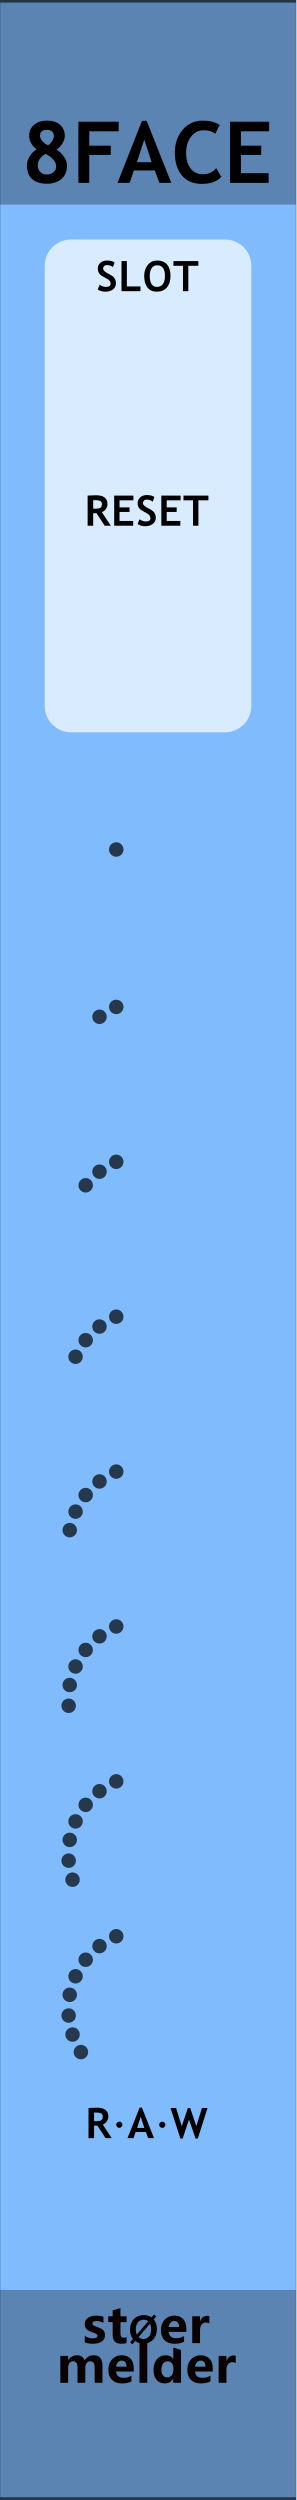
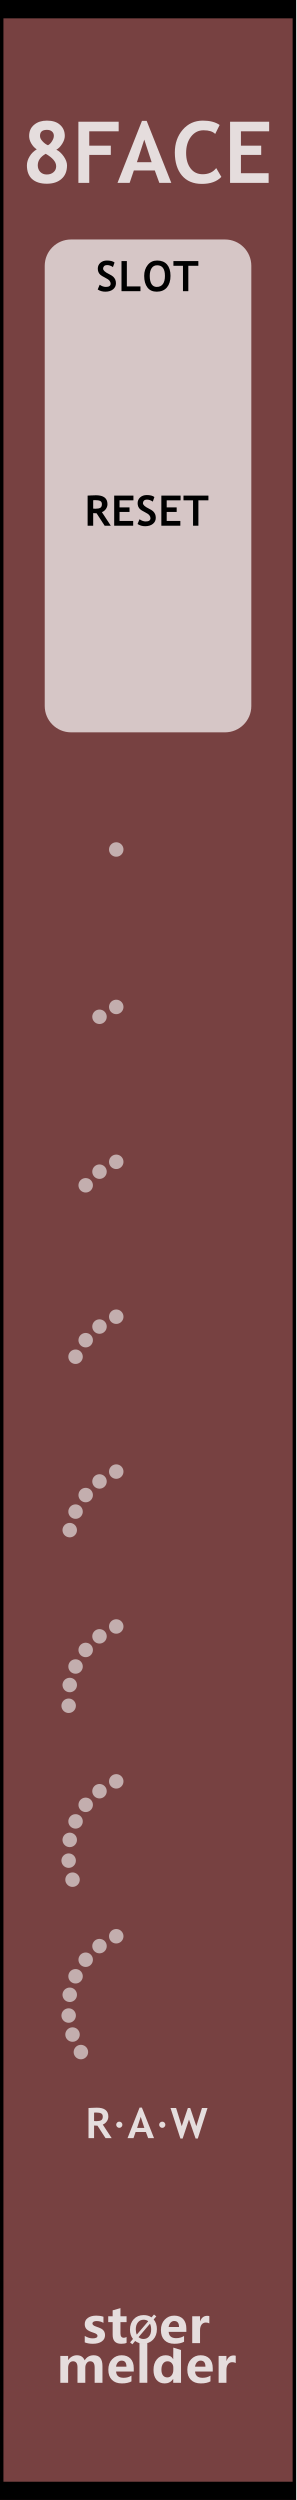
- <svg xmlns="http://www.w3.org/2000/svg" width="100%" height="100%" viewBox="0 0 45 380" version="1.1" xml:space="preserve" style="fill-rule:evenodd;clip-rule:evenodd;stroke-linecap:round;stroke-linejoin:round;stroke-miterlimit:1.5;">
+ <svg xmlns="http://www.w3.org/2000/svg" width="100%" height="100%" viewBox="0 0 45 380" version="1.1" xml:space="preserve" style="fill-rule:evenodd;clip-rule:evenodd;stroke-linejoin:round;stroke-miterlimit:2;">
  <g id="panel" transform="matrix(0.834722,0,0,1.04324,-803.837,250.623)">
-     <g transform="matrix(0.898503,0,0,0.958552,963,-240.242)">
-       <rect x="0" y="0" width="60" height="380" style="fill:rgb(128,187,254);" />
-     </g>
-     <g transform="matrix(0.318803,0,0,1.76292,972.575,-852.772)">
-       <rect x="-30.034" y="347.456" width="169.102" height="16.91" style="fill:rgb(4,4,4);fill-opacity:0.3;" />
-     </g>
-     <g transform="matrix(0.318803,0,0,1.81961,972.575,-538.829)">
-       <rect x="-30.034" y="347.456" width="169.102" height="16.91" style="fill:rgb(4,4,4);fill-opacity:0.3;" />
-     </g>
-     <g transform="matrix(2.40704,0,0,25.5659,873.006,-292.473)">
-       <rect x="37.388" y="2.043" width="22.397" height="14.247" style="fill:none;stroke:black;stroke-opacity:0.6;stroke-width:0.03px;" />
+     <g transform="matrix(0.898508,0,0,0.958535,963,-240.235)">
+       <rect x="0" y="0" width="60" height="380" style="fill:rgb(119,65,65);" />
+       <clipPath id="_clip1">
+         <rect x="0" y="0" width="60" height="380" />
+       </clipPath>
+       <g clip-path="url(#_clip1)">
+         <g id="path3835" transform="matrix(0.261018,0,0,1.04475,-22.6776,-156.992)">
+           <rect x="86.88" y="150.274" width="229.871" height="363.723" style="fill:rgb(119,65,65);stroke:black;stroke-width:5.32px;" />
+         </g>
+       </g>
    </g>
    <g transform="matrix(1.198,0,0,0.958552,968.012,-213.59)">
      <g transform="matrix(13,0,0,13,-0.834717,0)">
-         <path d="M0.172,-0.392C0.146,-0.409 0.125,-0.432 0.108,-0.461C0.091,-0.49 0.083,-0.519 0.083,-0.548C0.083,-0.603 0.102,-0.647 0.141,-0.679C0.18,-0.712 0.23,-0.728 0.291,-0.728C0.356,-0.728 0.408,-0.712 0.444,-0.679C0.481,-0.647 0.5,-0.603 0.5,-0.548C0.5,-0.519 0.489,-0.488 0.469,-0.456C0.448,-0.423 0.426,-0.401 0.401,-0.388C0.432,-0.373 0.461,-0.347 0.487,-0.31C0.513,-0.273 0.526,-0.237 0.526,-0.205C0.526,-0.137 0.505,-0.084 0.462,-0.047C0.42,-0.009 0.362,0.01 0.289,0.01C0.215,0.01 0.158,-0.009 0.117,-0.045C0.077,-0.082 0.057,-0.135 0.057,-0.205C0.057,-0.24 0.068,-0.276 0.089,-0.31C0.11,-0.345 0.138,-0.372 0.172,-0.392ZM0.303,-0.44C0.321,-0.449 0.337,-0.465 0.351,-0.488C0.365,-0.51 0.372,-0.531 0.372,-0.55C0.372,-0.571 0.365,-0.588 0.35,-0.601C0.335,-0.614 0.315,-0.62 0.291,-0.62C0.237,-0.62 0.21,-0.597 0.21,-0.549C0.21,-0.528 0.22,-0.507 0.24,-0.486C0.26,-0.464 0.281,-0.449 0.303,-0.44ZM0.277,-0.34C0.215,-0.305 0.184,-0.26 0.184,-0.205C0.184,-0.174 0.194,-0.149 0.213,-0.128C0.233,-0.108 0.258,-0.098 0.289,-0.098C0.321,-0.098 0.348,-0.107 0.368,-0.125C0.389,-0.142 0.399,-0.166 0.399,-0.195C0.399,-0.244 0.359,-0.293 0.277,-0.34Z" style="fill-rule:nonzero;" />
+         <path d="M0.172,-0.392C0.146,-0.409 0.125,-0.432 0.108,-0.461C0.091,-0.49 0.083,-0.519 0.083,-0.548C0.083,-0.603 0.102,-0.647 0.141,-0.679C0.18,-0.712 0.23,-0.728 0.291,-0.728C0.356,-0.728 0.408,-0.712 0.444,-0.679C0.481,-0.647 0.5,-0.603 0.5,-0.548C0.5,-0.519 0.489,-0.488 0.469,-0.456C0.448,-0.423 0.426,-0.401 0.401,-0.388C0.432,-0.373 0.461,-0.347 0.487,-0.31C0.513,-0.273 0.526,-0.237 0.526,-0.205C0.526,-0.137 0.505,-0.084 0.462,-0.047C0.42,-0.009 0.362,0.01 0.289,0.01C0.215,0.01 0.158,-0.009 0.117,-0.045C0.077,-0.082 0.057,-0.135 0.057,-0.205C0.057,-0.24 0.068,-0.276 0.089,-0.31C0.11,-0.345 0.138,-0.372 0.172,-0.392ZM0.303,-0.44C0.321,-0.449 0.337,-0.465 0.351,-0.488C0.365,-0.51 0.372,-0.531 0.372,-0.55C0.372,-0.571 0.365,-0.588 0.35,-0.601C0.335,-0.614 0.315,-0.62 0.291,-0.62C0.237,-0.62 0.21,-0.597 0.21,-0.549C0.21,-0.528 0.22,-0.507 0.24,-0.486C0.26,-0.464 0.281,-0.449 0.303,-0.44ZM0.277,-0.34C0.215,-0.305 0.184,-0.26 0.184,-0.205C0.184,-0.174 0.194,-0.149 0.213,-0.128C0.233,-0.108 0.258,-0.098 0.289,-0.098C0.321,-0.098 0.348,-0.107 0.368,-0.125C0.389,-0.142 0.399,-0.166 0.399,-0.195C0.399,-0.244 0.359,-0.293 0.277,-0.34Z" style="fill:rgb(229,221,221);fill-rule:nonzero;" />
      </g>
      <g transform="matrix(13,0,0,13,6.78247,0)">
-         <path d="M0.2,-0.603L0.2,-0.435L0.452,-0.435L0.452,-0.327L0.2,-0.327L0.2,-0L0.073,-0L0.073,-0.715L0.544,-0.715L0.544,-0.603L0.2,-0.603Z" style="fill-rule:nonzero;" />
+         <path d="M0.2,-0.603L0.2,-0.435L0.452,-0.435L0.452,-0.327L0.2,-0.327L0.2,-0L0.073,-0L0.073,-0.715L0.544,-0.715L0.544,-0.603L0.2,-0.603Z" style="fill:rgb(229,221,221);fill-rule:nonzero;" />
      </g>
      <g transform="matrix(13,0,0,13,13.6506,0)">
-         <path d="M0.491,-0L0.438,-0.145L0.193,-0.145L0.144,-0L0.002,-0L0.288,-0.725L0.343,-0.725L0.631,-0L0.491,-0ZM0.315,-0.506L0.229,-0.242L0.401,-0.242L0.315,-0.506Z" style="fill-rule:nonzero;" />
+         <path d="M0.491,-0L0.438,-0.145L0.193,-0.145L0.144,-0L0.002,-0L0.288,-0.725L0.343,-0.725L0.631,-0L0.491,-0ZM0.315,-0.506L0.229,-0.242L0.401,-0.242L0.315,-0.506Z" style="fill:rgb(229,221,221);fill-rule:nonzero;" />
      </g>
      <g transform="matrix(13,0,0,13,21.8835,0)">
-         <path d="M0.563,-0.677L0.511,-0.572C0.483,-0.601 0.437,-0.615 0.375,-0.615C0.315,-0.615 0.266,-0.59 0.228,-0.54C0.19,-0.49 0.171,-0.427 0.171,-0.35C0.171,-0.274 0.189,-0.213 0.224,-0.168C0.259,-0.123 0.306,-0.101 0.365,-0.101C0.433,-0.101 0.485,-0.125 0.523,-0.173L0.583,-0.07C0.531,-0.015 0.455,0.012 0.355,0.012C0.255,0.012 0.177,-0.021 0.122,-0.086C0.067,-0.152 0.039,-0.242 0.039,-0.355C0.039,-0.461 0.07,-0.55 0.131,-0.621C0.192,-0.692 0.271,-0.728 0.367,-0.728C0.449,-0.728 0.514,-0.711 0.563,-0.677Z" style="fill-rule:nonzero;" />
+         <path d="M0.563,-0.677L0.511,-0.572C0.483,-0.601 0.437,-0.615 0.375,-0.615C0.315,-0.615 0.266,-0.59 0.228,-0.54C0.19,-0.49 0.171,-0.427 0.171,-0.35C0.171,-0.274 0.189,-0.213 0.224,-0.168C0.259,-0.123 0.306,-0.101 0.365,-0.101C0.433,-0.101 0.485,-0.125 0.523,-0.173L0.583,-0.07C0.531,-0.015 0.455,0.012 0.355,0.012C0.255,0.012 0.177,-0.021 0.122,-0.086C0.067,-0.152 0.039,-0.242 0.039,-0.355C0.039,-0.461 0.07,-0.55 0.131,-0.621C0.192,-0.692 0.271,-0.728 0.367,-0.728C0.449,-0.728 0.514,-0.711 0.563,-0.677Z" style="fill:rgb(229,221,221);fill-rule:nonzero;" />
      </g>
      <g transform="matrix(13,0,0,13,29.8372,0)">
-         <path d="M0.2,-0.603L0.2,-0.435L0.437,-0.435L0.437,-0.327L0.2,-0.327L0.2,-0.113L0.524,-0.113L0.524,-0L0.073,-0L0.073,-0.715L0.53,-0.715L0.53,-0.603L0.2,-0.603Z" style="fill-rule:nonzero;" />
+         <path d="M0.2,-0.603L0.2,-0.435L0.437,-0.435L0.437,-0.327L0.2,-0.327L0.2,-0.113L0.524,-0.113L0.524,-0L0.073,-0L0.073,-0.715L0.53,-0.715L0.53,-0.603L0.2,-0.603Z" style="fill:rgb(229,221,221);fill-rule:nonzero;" />
      </g>
    </g>
    <g transform="matrix(0.840359,0,0,0.840359,157.921,16.2108)">
      <g transform="matrix(1.198,0,0,0.958552,893.633,-224.914)">
        <g transform="matrix(9,0,0,9,64.0056,347.267)">
-           <path d="M0.919,-0L0.762,-0L0.762,-0.308C0.762,-0.391 0.732,-0.432 0.671,-0.432C0.643,-0.432 0.62,-0.42 0.602,-0.395C0.583,-0.369 0.574,-0.339 0.574,-0.303L0.574,-0L0.417,-0L0.417,-0.312C0.417,-0.392 0.387,-0.432 0.327,-0.432C0.298,-0.432 0.274,-0.42 0.256,-0.396C0.238,-0.372 0.229,-0.341 0.229,-0.301L0.229,-0L0.072,-0L0.072,-0.54L0.229,-0.54L0.229,-0.456L0.231,-0.456C0.25,-0.486 0.275,-0.51 0.307,-0.528C0.338,-0.545 0.371,-0.553 0.405,-0.553C0.481,-0.553 0.533,-0.519 0.561,-0.451C0.603,-0.519 0.663,-0.553 0.743,-0.553C0.86,-0.553 0.919,-0.481 0.919,-0.335L0.919,-0Z" style="fill:rgb(10,1,1);fill-rule:nonzero;" />
+           <path d="M0.919,-0L0.762,-0L0.762,-0.308C0.762,-0.391 0.732,-0.432 0.671,-0.432C0.643,-0.432 0.62,-0.42 0.602,-0.395C0.583,-0.369 0.574,-0.339 0.574,-0.303L0.574,-0L0.417,-0L0.417,-0.312C0.417,-0.392 0.387,-0.432 0.327,-0.432C0.298,-0.432 0.274,-0.42 0.256,-0.396C0.238,-0.372 0.229,-0.341 0.229,-0.301L0.229,-0L0.072,-0L0.072,-0.54L0.229,-0.54L0.229,-0.456L0.231,-0.456C0.25,-0.486 0.275,-0.51 0.307,-0.528C0.338,-0.545 0.371,-0.553 0.405,-0.553C0.481,-0.553 0.533,-0.519 0.561,-0.451C0.603,-0.519 0.663,-0.553 0.743,-0.553C0.86,-0.553 0.919,-0.481 0.919,-0.335L0.919,-0Z" style="fill:rgb(229,221,221);fill-rule:nonzero;" />
        </g>
        <g transform="matrix(9,0,0,9,72.978,347.267)">
-           <path d="M0.551,-0.226L0.196,-0.226C0.201,-0.142 0.252,-0.1 0.347,-0.1C0.407,-0.1 0.459,-0.115 0.505,-0.144L0.505,-0.028C0.456,-0.001 0.391,0.013 0.312,0.013C0.226,0.013 0.159,-0.011 0.111,-0.06C0.063,-0.108 0.04,-0.176 0.04,-0.262C0.04,-0.348 0.065,-0.419 0.116,-0.472C0.167,-0.526 0.23,-0.553 0.307,-0.553C0.384,-0.553 0.443,-0.53 0.487,-0.484C0.53,-0.437 0.551,-0.374 0.551,-0.292L0.551,-0.226ZM0.404,-0.324C0.404,-0.405 0.372,-0.445 0.306,-0.445C0.279,-0.445 0.255,-0.434 0.234,-0.412C0.214,-0.39 0.201,-0.361 0.195,-0.324L0.404,-0.324Z" style="fill:rgb(10,1,1);fill-rule:nonzero;" />
+           <path d="M0.551,-0.226L0.196,-0.226C0.201,-0.142 0.252,-0.1 0.347,-0.1C0.407,-0.1 0.459,-0.115 0.505,-0.144L0.505,-0.028C0.456,-0.001 0.391,0.013 0.312,0.013C0.226,0.013 0.159,-0.011 0.111,-0.06C0.063,-0.108 0.04,-0.176 0.04,-0.262C0.04,-0.348 0.065,-0.419 0.116,-0.472C0.167,-0.526 0.23,-0.553 0.307,-0.553C0.384,-0.553 0.443,-0.53 0.487,-0.484C0.53,-0.437 0.551,-0.374 0.551,-0.292L0.551,-0.226ZM0.404,-0.324C0.404,-0.405 0.372,-0.445 0.306,-0.445C0.279,-0.445 0.255,-0.434 0.234,-0.412C0.214,-0.39 0.201,-0.361 0.195,-0.324L0.404,-0.324Z" style="fill:rgb(229,221,221);fill-rule:nonzero;" />
        </g>
        <g transform="matrix(9,0,0,9,78.3513,347.267)">
-           <rect x="0.069" y="-0.799" width="0.157" height="0.799" style="fill:rgb(10,1,1);fill-rule:nonzero;" />
+           <rect x="0.069" y="-0.799" width="0.157" height="0.799" style="fill:rgb(229,221,221);fill-rule:nonzero;" />
        </g>
        <g transform="matrix(9,0,0,9,81.1494,347.267)">
-           <path d="M0.593,-0L0.436,-0L0.436,-0.076L0.433,-0.076C0.395,-0.017 0.339,0.013 0.264,0.013C0.195,0.013 0.141,-0.011 0.1,-0.06C0.06,-0.108 0.04,-0.174 0.04,-0.258C0.04,-0.346 0.062,-0.418 0.108,-0.472C0.153,-0.526 0.212,-0.553 0.286,-0.553C0.356,-0.553 0.405,-0.528 0.433,-0.477L0.436,-0.477L0.438,-0.707L0.593,-0.658L0.593,-0ZM0.438,-0.306C0.438,-0.342 0.427,-0.372 0.405,-0.396C0.383,-0.42 0.356,-0.432 0.323,-0.432C0.284,-0.432 0.254,-0.417 0.232,-0.386C0.21,-0.356 0.199,-0.315 0.199,-0.263C0.199,-0.213 0.21,-0.175 0.231,-0.148C0.252,-0.121 0.281,-0.108 0.318,-0.108C0.353,-0.108 0.382,-0.122 0.404,-0.15C0.427,-0.179 0.438,-0.215 0.438,-0.261L0.438,-0.306Z" style="fill:rgb(10,1,1);fill-rule:nonzero;" />
+           <path d="M0.593,-0L0.436,-0L0.436,-0.076L0.433,-0.076C0.395,-0.017 0.339,0.013 0.264,0.013C0.195,0.013 0.141,-0.011 0.1,-0.06C0.06,-0.108 0.04,-0.174 0.04,-0.258C0.04,-0.346 0.062,-0.418 0.108,-0.472C0.153,-0.526 0.212,-0.553 0.286,-0.553C0.356,-0.553 0.405,-0.528 0.433,-0.477L0.436,-0.477L0.438,-0.707L0.593,-0.658L0.593,-0ZM0.438,-0.306C0.438,-0.342 0.427,-0.372 0.405,-0.396C0.383,-0.42 0.356,-0.432 0.323,-0.432C0.284,-0.432 0.254,-0.417 0.232,-0.386C0.21,-0.356 0.199,-0.315 0.199,-0.263C0.199,-0.213 0.21,-0.175 0.231,-0.148C0.252,-0.121 0.281,-0.108 0.318,-0.108C0.353,-0.108 0.382,-0.122 0.404,-0.15C0.427,-0.179 0.438,-0.215 0.438,-0.261L0.438,-0.306Z" style="fill:rgb(229,221,221);fill-rule:nonzero;" />
        </g>
        <g transform="matrix(9,0,0,9,87.2654,347.267)">
-           <path d="M0.551,-0.226L0.196,-0.226C0.201,-0.142 0.252,-0.1 0.347,-0.1C0.407,-0.1 0.459,-0.115 0.505,-0.144L0.505,-0.028C0.456,-0.001 0.391,0.013 0.312,0.013C0.226,0.013 0.159,-0.011 0.111,-0.06C0.063,-0.108 0.04,-0.176 0.04,-0.262C0.04,-0.348 0.065,-0.419 0.116,-0.472C0.167,-0.526 0.23,-0.553 0.307,-0.553C0.384,-0.553 0.443,-0.53 0.487,-0.484C0.53,-0.437 0.551,-0.374 0.551,-0.292L0.551,-0.226ZM0.404,-0.324C0.404,-0.405 0.372,-0.445 0.306,-0.445C0.279,-0.445 0.255,-0.434 0.234,-0.412C0.214,-0.39 0.201,-0.361 0.195,-0.324L0.404,-0.324Z" style="fill:rgb(10,1,1);fill-rule:nonzero;" />
+           <path d="M0.551,-0.226L0.196,-0.226C0.201,-0.142 0.252,-0.1 0.347,-0.1C0.407,-0.1 0.459,-0.115 0.505,-0.144L0.505,-0.028C0.456,-0.001 0.391,0.013 0.312,0.013C0.226,0.013 0.159,-0.011 0.111,-0.06C0.063,-0.108 0.04,-0.176 0.04,-0.262C0.04,-0.348 0.065,-0.419 0.116,-0.472C0.167,-0.526 0.23,-0.553 0.307,-0.553C0.384,-0.553 0.443,-0.53 0.487,-0.484C0.53,-0.437 0.551,-0.374 0.551,-0.292L0.551,-0.226ZM0.404,-0.324C0.404,-0.405 0.372,-0.445 0.306,-0.445C0.279,-0.445 0.255,-0.434 0.234,-0.412C0.214,-0.39 0.201,-0.361 0.195,-0.324L0.404,-0.324Z" style="fill:rgb(229,221,221);fill-rule:nonzero;" />
        </g>
        <g transform="matrix(9,0,0,9,92.6386,347.267)">
-           <path d="M0.416,-0.397C0.397,-0.408 0.374,-0.414 0.346,-0.414C0.31,-0.414 0.282,-0.4 0.261,-0.373C0.24,-0.345 0.229,-0.308 0.229,-0.26L0.229,-0L0.072,-0L0.072,-0.54L0.229,-0.54L0.229,-0.438L0.231,-0.438C0.257,-0.512 0.305,-0.549 0.374,-0.549C0.392,-0.549 0.406,-0.547 0.416,-0.543L0.416,-0.397Z" style="fill:rgb(10,1,1);fill-rule:nonzero;" />
+           <path d="M0.416,-0.397C0.397,-0.408 0.374,-0.414 0.346,-0.414C0.31,-0.414 0.282,-0.4 0.261,-0.373C0.24,-0.345 0.229,-0.308 0.229,-0.26L0.229,-0L0.072,-0L0.072,-0.54L0.229,-0.54L0.229,-0.438L0.231,-0.438C0.257,-0.512 0.305,-0.549 0.374,-0.549C0.392,-0.549 0.406,-0.547 0.416,-0.543L0.416,-0.397Z" style="fill:rgb(229,221,221);fill-rule:nonzero;" />
        </g>
      </g>
      <g transform="matrix(1.198,0,0,0.958552,893.495,-231.786)">
        <g transform="matrix(9,0,0,9,68.6657,347.267)">
-           <path d="M0.058,-0.145C0.112,-0.112 0.165,-0.096 0.216,-0.096C0.281,-0.096 0.314,-0.113 0.314,-0.148C0.314,-0.173 0.287,-0.193 0.233,-0.21C0.166,-0.231 0.12,-0.254 0.095,-0.28C0.07,-0.305 0.058,-0.34 0.058,-0.383C0.058,-0.436 0.079,-0.478 0.122,-0.508C0.165,-0.538 0.221,-0.553 0.291,-0.553C0.34,-0.553 0.388,-0.546 0.434,-0.531L0.434,-0.407C0.392,-0.432 0.346,-0.444 0.295,-0.444C0.27,-0.444 0.25,-0.44 0.235,-0.431C0.22,-0.422 0.212,-0.41 0.212,-0.396C0.212,-0.371 0.235,-0.351 0.28,-0.335C0.329,-0.319 0.366,-0.304 0.39,-0.291C0.415,-0.278 0.434,-0.26 0.447,-0.238C0.459,-0.216 0.466,-0.191 0.466,-0.163C0.466,-0.107 0.444,-0.064 0.399,-0.033C0.354,-0.002 0.295,0.013 0.22,0.013C0.162,0.013 0.107,0.004 0.058,-0.015L0.058,-0.145Z" style="fill:rgb(10,1,1);fill-rule:nonzero;" />
+           <path d="M0.058,-0.145C0.112,-0.112 0.165,-0.096 0.216,-0.096C0.281,-0.096 0.314,-0.113 0.314,-0.148C0.314,-0.173 0.287,-0.193 0.233,-0.21C0.166,-0.231 0.12,-0.254 0.095,-0.28C0.07,-0.305 0.058,-0.34 0.058,-0.383C0.058,-0.436 0.079,-0.478 0.122,-0.508C0.165,-0.538 0.221,-0.553 0.291,-0.553C0.34,-0.553 0.388,-0.546 0.434,-0.531L0.434,-0.407C0.392,-0.432 0.346,-0.444 0.295,-0.444C0.27,-0.444 0.25,-0.44 0.235,-0.431C0.22,-0.422 0.212,-0.41 0.212,-0.396C0.212,-0.371 0.235,-0.351 0.28,-0.335C0.329,-0.319 0.366,-0.304 0.39,-0.291C0.415,-0.278 0.434,-0.26 0.447,-0.238C0.459,-0.216 0.466,-0.191 0.466,-0.163C0.466,-0.107 0.444,-0.064 0.399,-0.033C0.354,-0.002 0.295,0.013 0.22,0.013C0.162,0.013 0.107,0.004 0.058,-0.015L0.058,-0.145Z" style="fill:rgb(229,221,221);fill-rule:nonzero;" />
        </g>
        <g transform="matrix(9,0,0,9,73.2436,347.267)">
-           <path d="M0.39,-0.006C0.366,0.007 0.33,0.013 0.282,0.013C0.167,0.013 0.11,-0.047 0.11,-0.167L0.11,-0.422L0.021,-0.422L0.021,-0.54L0.11,-0.54L0.11,-0.659L0.267,-0.704L0.267,-0.54L0.39,-0.54L0.39,-0.422L0.267,-0.422L0.267,-0.195C0.267,-0.137 0.289,-0.108 0.335,-0.108C0.353,-0.108 0.371,-0.114 0.39,-0.124L0.39,-0.006Z" style="fill:rgb(10,1,1);fill-rule:nonzero;" />
+           <path d="M0.39,-0.006C0.366,0.007 0.33,0.013 0.282,0.013C0.167,0.013 0.11,-0.047 0.11,-0.167L0.11,-0.422L0.021,-0.422L0.021,-0.54L0.11,-0.54L0.11,-0.659L0.267,-0.704L0.267,-0.54L0.39,-0.54L0.39,-0.422L0.267,-0.422L0.267,-0.195C0.267,-0.137 0.289,-0.108 0.335,-0.108C0.353,-0.108 0.371,-0.114 0.39,-0.124L0.39,-0.006Z" style="fill:rgb(229,221,221);fill-rule:nonzero;" />
        </g>
        <g transform="matrix(6.6,0,0,6.6,77.1051,347.267)">
-           <path d="M0.106,0.032L0.043,-0.021L0.122,-0.115C0.067,-0.183 0.04,-0.268 0.04,-0.368C0.04,-0.487 0.075,-0.584 0.144,-0.658C0.213,-0.732 0.305,-0.769 0.418,-0.769C0.5,-0.769 0.571,-0.748 0.63,-0.706L0.698,-0.785L0.761,-0.733L0.689,-0.65C0.748,-0.581 0.778,-0.493 0.778,-0.384C0.778,-0.266 0.743,-0.17 0.674,-0.097C0.605,-0.023 0.516,0.013 0.406,0.013C0.32,0.013 0.246,-0.011 0.182,-0.059L0.106,0.032ZM0.54,-0.6C0.506,-0.628 0.463,-0.642 0.413,-0.642C0.349,-0.642 0.297,-0.617 0.258,-0.569C0.218,-0.52 0.199,-0.455 0.199,-0.375C0.199,-0.319 0.208,-0.273 0.227,-0.234L0.54,-0.6ZM0.275,-0.165C0.311,-0.131 0.356,-0.114 0.409,-0.114C0.473,-0.114 0.524,-0.137 0.563,-0.184C0.601,-0.231 0.62,-0.294 0.62,-0.374C0.62,-0.435 0.61,-0.488 0.588,-0.533L0.275,-0.165Z" style="fill-rule:nonzero;" />
+           <path d="M0.106,0.032L0.043,-0.021L0.122,-0.115C0.067,-0.183 0.04,-0.268 0.04,-0.368C0.04,-0.487 0.075,-0.584 0.144,-0.658C0.213,-0.732 0.305,-0.769 0.418,-0.769C0.5,-0.769 0.571,-0.748 0.63,-0.706L0.698,-0.785L0.761,-0.733L0.689,-0.65C0.748,-0.581 0.778,-0.493 0.778,-0.384C0.778,-0.266 0.743,-0.17 0.674,-0.097C0.605,-0.023 0.516,0.013 0.406,0.013C0.32,0.013 0.246,-0.011 0.182,-0.059L0.106,0.032ZM0.54,-0.6C0.506,-0.628 0.463,-0.642 0.413,-0.642C0.349,-0.642 0.297,-0.617 0.258,-0.569C0.218,-0.52 0.199,-0.455 0.199,-0.375C0.199,-0.319 0.208,-0.273 0.227,-0.234L0.54,-0.6ZM0.275,-0.165C0.311,-0.131 0.356,-0.114 0.409,-0.114C0.473,-0.114 0.524,-0.137 0.563,-0.184C0.601,-0.231 0.62,-0.294 0.62,-0.374C0.62,-0.435 0.61,-0.488 0.588,-0.533L0.275,-0.165Z" style="fill:rgb(229,221,221);fill-rule:nonzero;" />
        </g>
        <g transform="matrix(9,0,0,9,82.6053,347.267)">
-           <path d="M0.551,-0.226L0.196,-0.226C0.201,-0.142 0.252,-0.1 0.347,-0.1C0.407,-0.1 0.459,-0.115 0.505,-0.144L0.505,-0.028C0.456,-0.001 0.391,0.013 0.312,0.013C0.226,0.013 0.159,-0.011 0.111,-0.06C0.063,-0.108 0.04,-0.176 0.04,-0.262C0.04,-0.348 0.065,-0.419 0.116,-0.472C0.167,-0.526 0.23,-0.553 0.307,-0.553C0.384,-0.553 0.443,-0.53 0.487,-0.484C0.53,-0.437 0.551,-0.374 0.551,-0.292L0.551,-0.226ZM0.404,-0.324C0.404,-0.405 0.372,-0.445 0.306,-0.445C0.279,-0.445 0.255,-0.434 0.234,-0.412C0.214,-0.39 0.201,-0.361 0.195,-0.324L0.404,-0.324Z" style="fill:rgb(10,1,1);fill-rule:nonzero;" />
+           <path d="M0.551,-0.226L0.196,-0.226C0.201,-0.142 0.252,-0.1 0.347,-0.1C0.407,-0.1 0.459,-0.115 0.505,-0.144L0.505,-0.028C0.456,-0.001 0.391,0.013 0.312,0.013C0.226,0.013 0.159,-0.011 0.111,-0.06C0.063,-0.108 0.04,-0.176 0.04,-0.262C0.04,-0.348 0.065,-0.419 0.116,-0.472C0.167,-0.526 0.23,-0.553 0.307,-0.553C0.384,-0.553 0.443,-0.53 0.487,-0.484C0.53,-0.437 0.551,-0.374 0.551,-0.292L0.551,-0.226ZM0.404,-0.324C0.404,-0.405 0.372,-0.445 0.306,-0.445C0.279,-0.445 0.255,-0.434 0.234,-0.412C0.214,-0.39 0.201,-0.361 0.195,-0.324L0.404,-0.324Z" style="fill:rgb(229,221,221);fill-rule:nonzero;" />
        </g>
        <g transform="matrix(9,0,0,9,87.9786,347.267)">
-           <path d="M0.416,-0.397C0.397,-0.408 0.374,-0.414 0.346,-0.414C0.31,-0.414 0.282,-0.4 0.261,-0.373C0.24,-0.345 0.229,-0.308 0.229,-0.26L0.229,-0L0.072,-0L0.072,-0.54L0.229,-0.54L0.229,-0.438L0.231,-0.438C0.257,-0.512 0.305,-0.549 0.374,-0.549C0.392,-0.549 0.406,-0.547 0.416,-0.543L0.416,-0.397Z" style="fill:rgb(10,1,1);fill-rule:nonzero;" />
+           <path d="M0.416,-0.397C0.397,-0.408 0.374,-0.414 0.346,-0.414C0.31,-0.414 0.282,-0.4 0.261,-0.373C0.24,-0.345 0.229,-0.308 0.229,-0.26L0.229,-0L0.072,-0L0.072,-0.54L0.229,-0.54L0.229,-0.438L0.231,-0.438C0.257,-0.512 0.305,-0.549 0.374,-0.549C0.392,-0.549 0.406,-0.547 0.416,-0.543L0.416,-0.397Z" style="fill:rgb(229,221,221);fill-rule:nonzero;" />
        </g>
      </g>
    </g>
    <g transform="matrix(0.552947,0,0,2.68149,968.322,-357.984)">
      <path d="M73.138,58.354C73.138,57.564 69.254,56.924 64.471,56.924L13.773,56.924C8.99,56.924 5.107,57.564 5.107,58.354L5.107,82.274C5.107,83.063 8.99,83.704 13.773,83.704L64.471,83.704C69.254,83.704 73.138,83.063 73.138,82.274L73.138,58.354Z" style="fill:white;fill-opacity:0.7;" />
    </g>
    <g transform="matrix(1.198,0,0,0.958552,940.44,-247.552)">
      <g transform="matrix(6.4,0,0,6.4,33.4327,51.8924)">
        <path d="M0.039,-0.04L0.086,-0.153C0.136,-0.118 0.185,-0.101 0.234,-0.101C0.308,-0.101 0.346,-0.127 0.346,-0.179C0.346,-0.203 0.337,-0.226 0.319,-0.249C0.302,-0.271 0.266,-0.295 0.211,-0.323C0.156,-0.351 0.119,-0.373 0.1,-0.391C0.081,-0.409 0.066,-0.43 0.056,-0.454C0.046,-0.479 0.041,-0.506 0.041,-0.535C0.041,-0.59 0.061,-0.636 0.101,-0.673C0.142,-0.709 0.194,-0.728 0.257,-0.728C0.34,-0.728 0.401,-0.712 0.439,-0.681L0.401,-0.572C0.356,-0.604 0.309,-0.62 0.26,-0.62C0.23,-0.62 0.208,-0.612 0.192,-0.596C0.176,-0.581 0.167,-0.561 0.167,-0.536C0.167,-0.495 0.213,-0.452 0.304,-0.408C0.352,-0.385 0.386,-0.363 0.407,-0.344C0.428,-0.324 0.444,-0.301 0.456,-0.275C0.467,-0.248 0.472,-0.219 0.472,-0.187C0.472,-0.129 0.449,-0.081 0.404,-0.044C0.358,-0.007 0.297,0.012 0.22,0.012C0.153,0.012 0.093,-0.005 0.039,-0.04Z" style="fill-rule:nonzero;" />
      </g>
      <g transform="matrix(6.4,0,0,6.4,36.8326,51.8924)">
        <path d="M0.073,-0L0.073,-0.715L0.2,-0.715L0.2,-0.113L0.523,-0.113L0.523,-0L0.073,-0Z" style="fill-rule:nonzero;" />
      </g>
      <g transform="matrix(6.4,0,0,6.4,40.4981,51.8924)">
        <path d="M0.039,-0.364C0.039,-0.466 0.067,-0.552 0.123,-0.622C0.179,-0.693 0.253,-0.728 0.347,-0.728C0.45,-0.728 0.528,-0.696 0.583,-0.632C0.637,-0.569 0.664,-0.479 0.664,-0.364C0.664,-0.249 0.636,-0.157 0.579,-0.089C0.522,-0.022 0.441,0.012 0.337,0.012C0.241,0.012 0.167,-0.021 0.116,-0.088C0.065,-0.155 0.039,-0.247 0.039,-0.364ZM0.171,-0.364C0.171,-0.28 0.185,-0.215 0.213,-0.169C0.242,-0.124 0.283,-0.101 0.337,-0.101C0.4,-0.101 0.449,-0.123 0.482,-0.168C0.516,-0.213 0.532,-0.278 0.532,-0.364C0.532,-0.531 0.47,-0.615 0.347,-0.615C0.29,-0.615 0.247,-0.593 0.216,-0.547C0.186,-0.502 0.171,-0.441 0.171,-0.364Z" style="fill-rule:nonzero;" />
      </g>
      <g transform="matrix(6.4,0,0,6.4,45.1261,51.8924)">
        <path d="M0.364,-0.603L0.364,-0L0.237,-0L0.237,-0.603L0.01,-0.603L0.01,-0.715L0.602,-0.715L0.602,-0.603L0.364,-0.603Z" style="fill-rule:nonzero;" />
      </g>
    </g>
    <g transform="matrix(1.198,0,0,0.958552,940.309,-213.381)">
      <g transform="matrix(6.4,0,0,6.4,31.7921,51.8924)">
        <path d="M0.477,-0L0.286,-0.295C0.266,-0.296 0.24,-0.297 0.205,-0.299L0.205,-0L0.073,-0L0.073,-0.715C0.08,-0.715 0.108,-0.717 0.156,-0.719C0.204,-0.721 0.242,-0.723 0.271,-0.723C0.453,-0.723 0.544,-0.652 0.544,-0.512C0.544,-0.469 0.531,-0.431 0.506,-0.396C0.481,-0.361 0.45,-0.337 0.412,-0.322L0.623,-0L0.477,-0ZM0.205,-0.605L0.205,-0.406C0.229,-0.404 0.246,-0.403 0.259,-0.403C0.312,-0.403 0.351,-0.411 0.375,-0.426C0.4,-0.441 0.412,-0.47 0.412,-0.513C0.412,-0.548 0.399,-0.573 0.373,-0.587C0.346,-0.601 0.305,-0.608 0.248,-0.608C0.234,-0.608 0.22,-0.607 0.205,-0.605Z" style="fill-rule:nonzero;" />
      </g>
      <g transform="matrix(6.4,0,0,6.4,35.8295,51.8924)">
        <path d="M0.2,-0.603L0.2,-0.435L0.437,-0.435L0.437,-0.327L0.2,-0.327L0.2,-0.113L0.524,-0.113L0.524,-0L0.073,-0L0.073,-0.715L0.53,-0.715L0.53,-0.603L0.2,-0.603Z" style="fill-rule:nonzero;" />
      </g>
      <g transform="matrix(6.4,0,0,6.4,39.5981,51.8924)">
        <path d="M0.039,-0.04L0.086,-0.153C0.136,-0.118 0.185,-0.101 0.234,-0.101C0.308,-0.101 0.346,-0.127 0.346,-0.179C0.346,-0.203 0.337,-0.226 0.319,-0.249C0.302,-0.271 0.266,-0.295 0.211,-0.323C0.156,-0.351 0.119,-0.373 0.1,-0.391C0.081,-0.409 0.066,-0.43 0.056,-0.454C0.046,-0.479 0.041,-0.506 0.041,-0.535C0.041,-0.59 0.061,-0.636 0.101,-0.673C0.142,-0.709 0.194,-0.728 0.257,-0.728C0.34,-0.728 0.401,-0.712 0.439,-0.681L0.401,-0.572C0.356,-0.604 0.309,-0.62 0.26,-0.62C0.23,-0.62 0.208,-0.612 0.192,-0.596C0.176,-0.581 0.167,-0.561 0.167,-0.536C0.167,-0.495 0.213,-0.452 0.304,-0.408C0.352,-0.385 0.386,-0.363 0.407,-0.344C0.428,-0.324 0.444,-0.301 0.456,-0.275C0.467,-0.248 0.472,-0.219 0.472,-0.187C0.472,-0.129 0.449,-0.081 0.404,-0.044C0.358,-0.007 0.297,0.012 0.22,0.012C0.153,0.012 0.093,-0.005 0.039,-0.04Z" style="fill-rule:nonzero;" />
      </g>
      <g transform="matrix(6.4,0,0,6.4,42.998,51.8924)">
        <path d="M0.2,-0.603L0.2,-0.435L0.437,-0.435L0.437,-0.327L0.2,-0.327L0.2,-0.113L0.524,-0.113L0.524,-0L0.073,-0L0.073,-0.715L0.53,-0.715L0.53,-0.603L0.2,-0.603Z" style="fill-rule:nonzero;" />
      </g>
      <g transform="matrix(6.4,0,0,6.4,46.7666,51.8924)">
        <path d="M0.364,-0.603L0.364,-0L0.237,-0L0.237,-0.603L0.01,-0.603L0.01,-0.715L0.602,-0.715L0.602,-0.603L0.364,-0.603Z" style="fill-rule:nonzero;" />
      </g>
    </g>
    <g transform="matrix(1.198,0,0,0.958552,940.281,21.5481)">
      <g transform="matrix(6.4,0,0,6.4,31.9498,51.8924)">
-         <path d="M0.477,-0L0.286,-0.295C0.266,-0.296 0.24,-0.297 0.205,-0.299L0.205,-0L0.073,-0L0.073,-0.715C0.08,-0.715 0.108,-0.717 0.156,-0.719C0.204,-0.721 0.242,-0.723 0.271,-0.723C0.453,-0.723 0.544,-0.652 0.544,-0.512C0.544,-0.469 0.531,-0.431 0.506,-0.396C0.481,-0.361 0.45,-0.337 0.412,-0.322L0.623,-0L0.477,-0ZM0.205,-0.605L0.205,-0.406C0.229,-0.404 0.246,-0.403 0.259,-0.403C0.312,-0.403 0.351,-0.411 0.375,-0.426C0.4,-0.441 0.412,-0.47 0.412,-0.513C0.412,-0.548 0.399,-0.573 0.373,-0.587C0.346,-0.601 0.305,-0.608 0.248,-0.608C0.234,-0.608 0.22,-0.607 0.205,-0.605Z" style="fill-rule:nonzero;" />
+         <path d="M0.477,-0L0.286,-0.295C0.266,-0.296 0.24,-0.297 0.205,-0.299L0.205,-0L0.073,-0L0.073,-0.715C0.08,-0.715 0.108,-0.717 0.156,-0.719C0.204,-0.721 0.242,-0.723 0.271,-0.723C0.453,-0.723 0.544,-0.652 0.544,-0.512C0.544,-0.469 0.531,-0.431 0.506,-0.396C0.481,-0.361 0.45,-0.337 0.412,-0.322L0.623,-0L0.477,-0ZM0.205,-0.605L0.205,-0.406C0.229,-0.404 0.246,-0.403 0.259,-0.403C0.312,-0.403 0.351,-0.411 0.375,-0.426C0.4,-0.441 0.412,-0.47 0.412,-0.513C0.412,-0.548 0.399,-0.573 0.373,-0.587C0.346,-0.601 0.305,-0.608 0.248,-0.608C0.234,-0.608 0.22,-0.607 0.205,-0.605Z" style="fill:rgb(229,221,221);fill-rule:nonzero;" />
      </g>
      <g transform="matrix(6.4,0,0,6.4,35.9872,51.8924)">
-         <path d="M0.173,-0.391C0.194,-0.391 0.211,-0.384 0.225,-0.37C0.239,-0.355 0.247,-0.338 0.247,-0.318C0.247,-0.298 0.239,-0.28 0.225,-0.266C0.211,-0.251 0.194,-0.244 0.173,-0.244C0.153,-0.244 0.136,-0.251 0.122,-0.266C0.107,-0.28 0.1,-0.298 0.1,-0.318C0.1,-0.338 0.107,-0.355 0.122,-0.37C0.136,-0.384 0.153,-0.391 0.173,-0.391Z" style="fill-rule:nonzero;" />
+         <path d="M0.173,-0.391C0.194,-0.391 0.211,-0.384 0.225,-0.37C0.239,-0.355 0.247,-0.338 0.247,-0.318C0.247,-0.298 0.239,-0.28 0.225,-0.266C0.211,-0.251 0.194,-0.244 0.173,-0.244C0.153,-0.244 0.136,-0.251 0.122,-0.266C0.107,-0.28 0.1,-0.298 0.1,-0.318C0.1,-0.338 0.107,-0.355 0.122,-0.37C0.136,-0.384 0.153,-0.391 0.173,-0.391Z" style="fill:rgb(229,221,221);fill-rule:nonzero;" />
      </g>
      <g transform="matrix(6.4,0,0,6.4,38.3372,51.8924)">
-         <path d="M0.491,-0L0.438,-0.145L0.193,-0.145L0.144,-0L0.002,-0L0.288,-0.725L0.343,-0.725L0.631,-0L0.491,-0ZM0.315,-0.506L0.229,-0.242L0.401,-0.242L0.315,-0.506Z" style="fill-rule:nonzero;" />
+         <path d="M0.491,-0L0.438,-0.145L0.193,-0.145L0.144,-0L0.002,-0L0.288,-0.725L0.343,-0.725L0.631,-0L0.491,-0ZM0.315,-0.506L0.229,-0.242L0.401,-0.242L0.315,-0.506Z" style="fill:rgb(229,221,221);fill-rule:nonzero;" />
      </g>
      <g transform="matrix(6.4,0,0,6.4,42.5183,51.8924)">
-         <path d="M0.173,-0.391C0.194,-0.391 0.211,-0.384 0.225,-0.37C0.239,-0.355 0.247,-0.338 0.247,-0.318C0.247,-0.298 0.239,-0.28 0.225,-0.266C0.211,-0.251 0.194,-0.244 0.173,-0.244C0.153,-0.244 0.136,-0.251 0.122,-0.266C0.107,-0.28 0.1,-0.298 0.1,-0.318C0.1,-0.338 0.107,-0.355 0.122,-0.37C0.136,-0.384 0.153,-0.391 0.173,-0.391Z" style="fill-rule:nonzero;" />
+         <path d="M0.173,-0.391C0.194,-0.391 0.211,-0.384 0.225,-0.37C0.239,-0.355 0.247,-0.338 0.247,-0.318C0.247,-0.298 0.239,-0.28 0.225,-0.266C0.211,-0.251 0.194,-0.244 0.173,-0.244C0.153,-0.244 0.136,-0.251 0.122,-0.266C0.107,-0.28 0.1,-0.298 0.1,-0.318C0.1,-0.338 0.107,-0.355 0.122,-0.37C0.136,-0.384 0.153,-0.391 0.173,-0.391Z" style="fill:rgb(229,221,221);fill-rule:nonzero;" />
      </g>
      <g transform="matrix(6.4,0,0,6.4,44.8683,51.8924)">
-         <path d="M0.65,0.01L0.598,0.01L0.441,-0.441L0.29,0.01L0.237,0.01L0.002,-0.715L0.135,-0.715L0.269,-0.284L0.414,-0.715L0.47,-0.715L0.615,-0.284L0.749,-0.715L0.881,-0.715L0.65,0.01Z" style="fill-rule:nonzero;" />
+         <path d="M0.65,0.01L0.598,0.01L0.441,-0.441L0.29,0.01L0.237,0.01L0.002,-0.715L0.135,-0.715L0.269,-0.284L0.414,-0.715L0.47,-0.715L0.615,-0.284L0.749,-0.715L0.881,-0.715L0.65,0.01Z" style="fill:rgb(229,221,221);fill-rule:nonzero;" />
      </g>
    </g>
    <g>
      <g transform="matrix(1.61915,0.976243,-1.1925,1.2662,1120.15,-272.548)">
-         <ellipse cx="12.85" cy="131.479" rx="0.65" ry="0.665" style="fill-opacity:0.7;" />
+         <ellipse cx="12.85" cy="131.479" rx="0.65" ry="0.665" style="fill:rgb(229,221,221);fill-opacity:0.7;" />
      </g>
      <g transform="matrix(1.86611,0.634046,-0.774502,1.45933,1058.97,-292.108)">
-         <ellipse cx="12.85" cy="131.479" rx="0.65" ry="0.665" style="fill-opacity:0.7;" />
+         <ellipse cx="12.85" cy="131.479" rx="0.65" ry="0.665" style="fill:rgb(229,221,221);fill-opacity:0.7;" />
      </g>
    </g>
    <g>
      <g transform="matrix(1.61915,0.976243,-1.1925,1.2662,1120.15,-249.981)">
-         <ellipse cx="12.85" cy="131.479" rx="0.65" ry="0.665" style="fill-opacity:0.7;" />
+         <ellipse cx="12.85" cy="131.479" rx="0.65" ry="0.665" style="fill:rgb(229,221,221);fill-opacity:0.7;" />
      </g>
      <g transform="matrix(2.00243,0.253763,-0.309977,1.56594,993.627,-276.687)">
-         <ellipse cx="12.85" cy="131.479" rx="0.65" ry="0.665" style="fill-opacity:0.7;" />
+         <ellipse cx="12.85" cy="131.479" rx="0.65" ry="0.665" style="fill:rgb(229,221,221);fill-opacity:0.7;" />
      </g>
      <g transform="matrix(1.86611,0.634046,-0.774502,1.45933,1058.97,-269.541)">
-         <ellipse cx="12.85" cy="131.479" rx="0.65" ry="0.665" style="fill-opacity:0.7;" />
+         <ellipse cx="12.85" cy="131.479" rx="0.65" ry="0.665" style="fill:rgb(229,221,221);fill-opacity:0.7;" />
      </g>
    </g>
    <g>
      <g transform="matrix(1.61915,0.976243,-1.1925,1.2662,1120.15,-227.415)">
-         <ellipse cx="12.85" cy="131.479" rx="0.65" ry="0.665" style="fill-opacity:0.7;" />
+         <ellipse cx="12.85" cy="131.479" rx="0.65" ry="0.665" style="fill:rgb(229,221,221);fill-opacity:0.7;" />
      </g>
      <g transform="matrix(2.01968,-0.141381,0.1727,1.57942,928.099,-248.404)">
-         <ellipse cx="12.85" cy="131.479" rx="0.65" ry="0.665" style="fill-opacity:0.7;" />
+         <ellipse cx="12.85" cy="131.479" rx="0.65" ry="0.665" style="fill:rgb(229,221,221);fill-opacity:0.7;" />
      </g>
      <g transform="matrix(2.00243,0.253763,-0.309977,1.56594,993.627,-254.12)">
-         <ellipse cx="12.85" cy="131.479" rx="0.65" ry="0.665" style="fill-opacity:0.7;" />
+         <ellipse cx="12.85" cy="131.479" rx="0.65" ry="0.665" style="fill:rgb(229,221,221);fill-opacity:0.7;" />
      </g>
      <g transform="matrix(1.86611,0.634046,-0.774502,1.45933,1058.97,-246.974)">
-         <ellipse cx="12.85" cy="131.479" rx="0.65" ry="0.665" style="fill-opacity:0.7;" />
+         <ellipse cx="12.85" cy="131.479" rx="0.65" ry="0.665" style="fill:rgb(229,221,221);fill-opacity:0.7;" />
      </g>
    </g>
    <g>
      <g transform="matrix(1.61915,0.976243,-1.1925,1.2662,1120.15,-204.848)">
-         <ellipse cx="12.85" cy="131.479" rx="0.65" ry="0.665" style="fill-opacity:0.7;" />
+         <ellipse cx="12.85" cy="131.479" rx="0.65" ry="0.665" style="fill:rgb(229,221,221);fill-opacity:0.7;" />
      </g>
      <g transform="matrix(2.01968,-0.141381,0.1727,1.57942,928.099,-225.837)">
-         <ellipse cx="12.85" cy="131.479" rx="0.65" ry="0.665" style="fill-opacity:0.7;" />
+         <ellipse cx="12.85" cy="131.479" rx="0.65" ry="0.665" style="fill:rgb(229,221,221);fill-opacity:0.7;" />
      </g>
      <g transform="matrix(1.91694,-0.528125,0.645118,1.49908,866.246,-207.607)">
-         <ellipse cx="12.85" cy="131.479" rx="0.65" ry="0.665" style="fill-opacity:0.7;" />
+         <ellipse cx="12.85" cy="131.479" rx="0.65" ry="0.665" style="fill:rgb(229,221,221);fill-opacity:0.7;" />
      </g>
      <g transform="matrix(2.00243,0.253763,-0.309977,1.56594,993.627,-231.553)">
-         <ellipse cx="12.85" cy="131.479" rx="0.65" ry="0.665" style="fill-opacity:0.7;" />
+         <ellipse cx="12.85" cy="131.479" rx="0.65" ry="0.665" style="fill:rgb(229,221,221);fill-opacity:0.7;" />
      </g>
      <g transform="matrix(1.86611,0.634046,-0.774502,1.45933,1058.97,-224.407)">
-         <ellipse cx="12.85" cy="131.479" rx="0.65" ry="0.665" style="fill-opacity:0.7;" />
+         <ellipse cx="12.85" cy="131.479" rx="0.65" ry="0.665" style="fill:rgb(229,221,221);fill-opacity:0.7;" />
      </g>
    </g>
    <g>
      <g transform="matrix(1.61915,0.976243,-1.1925,1.2662,1120.15,-182.281)">
-         <ellipse cx="12.85" cy="131.479" rx="0.65" ry="0.665" style="fill-opacity:0.7;" />
+         <ellipse cx="12.85" cy="131.479" rx="0.65" ry="0.665" style="fill:rgb(229,221,221);fill-opacity:0.7;" />
      </g>
      <g transform="matrix(2.01968,-0.141381,0.1727,1.57942,928.099,-203.27)">
-         <ellipse cx="12.85" cy="131.479" rx="0.65" ry="0.665" style="fill-opacity:0.7;" />
+         <ellipse cx="12.85" cy="131.479" rx="0.65" ry="0.665" style="fill:rgb(229,221,221);fill-opacity:0.7;" />
      </g>
      <g transform="matrix(1.91694,-0.528125,0.645118,1.49908,866.246,-185.04)">
-         <ellipse cx="12.85" cy="131.479" rx="0.65" ry="0.665" style="fill-opacity:0.7;" />
+         <ellipse cx="12.85" cy="131.479" rx="0.65" ry="0.665" style="fill:rgb(229,221,221);fill-opacity:0.7;" />
      </g>
      <g transform="matrix(1.68078,-0.907103,1.10805,1.3144,808.219,-152.865)">
-         <ellipse cx="12.85" cy="131.479" rx="0.65" ry="0.665" style="fill-opacity:0.7;" />
+         <ellipse cx="12.85" cy="131.479" rx="0.65" ry="0.665" style="fill:rgb(229,221,221);fill-opacity:0.7;" />
      </g>
      <g transform="matrix(2.00243,0.253763,-0.309977,1.56594,993.627,-208.986)">
-         <ellipse cx="12.85" cy="131.479" rx="0.65" ry="0.665" style="fill-opacity:0.7;" />
+         <ellipse cx="12.85" cy="131.479" rx="0.65" ry="0.665" style="fill:rgb(229,221,221);fill-opacity:0.7;" />
      </g>
      <g transform="matrix(1.86611,0.634046,-0.774502,1.45933,1058.97,-201.84)">
-         <ellipse cx="12.85" cy="131.479" rx="0.65" ry="0.665" style="fill-opacity:0.7;" />
+         <ellipse cx="12.85" cy="131.479" rx="0.65" ry="0.665" style="fill:rgb(229,221,221);fill-opacity:0.7;" />
      </g>
    </g>
    <g>
      <g transform="matrix(1.61915,0.976243,-1.1925,1.2662,1120.15,-159.714)">
-         <ellipse cx="12.85" cy="131.479" rx="0.65" ry="0.665" style="fill-opacity:0.7;" />
+         <ellipse cx="12.85" cy="131.479" rx="0.65" ry="0.665" style="fill:rgb(229,221,221);fill-opacity:0.7;" />
      </g>
      <g transform="matrix(2.01968,-0.141381,0.1727,1.57942,928.099,-180.703)">
-         <ellipse cx="12.85" cy="131.479" rx="0.65" ry="0.665" style="fill-opacity:0.7;" />
+         <ellipse cx="12.85" cy="131.479" rx="0.65" ry="0.665" style="fill:rgb(229,221,221);fill-opacity:0.7;" />
      </g>
      <g transform="matrix(1.91694,-0.528125,0.645118,1.49908,866.246,-162.473)">
-         <ellipse cx="12.85" cy="131.479" rx="0.65" ry="0.665" style="fill-opacity:0.7;" />
+         <ellipse cx="12.85" cy="131.479" rx="0.65" ry="0.665" style="fill:rgb(229,221,221);fill-opacity:0.7;" />
      </g>
      <g transform="matrix(1.68078,-0.907103,1.10805,1.3144,808.219,-130.298)">
-         <ellipse cx="12.85" cy="131.479" rx="0.65" ry="0.665" style="fill-opacity:0.7;" />
+         <ellipse cx="12.85" cy="131.479" rx="0.65" ry="0.665" style="fill:rgb(229,221,221);fill-opacity:0.7;" />
      </g>
      <g transform="matrix(1.35659,-1.2055,1.47255,1.06088,765.167,-90.3595)">
-         <ellipse cx="12.85" cy="131.479" rx="0.65" ry="0.665" style="fill-opacity:0.7;" />
+         <ellipse cx="12.85" cy="131.479" rx="0.65" ry="0.665" style="fill:rgb(229,221,221);fill-opacity:0.7;" />
      </g>
      <g transform="matrix(2.00243,0.253763,-0.309977,1.56594,993.627,-186.419)">
-         <ellipse cx="12.85" cy="131.479" rx="0.65" ry="0.665" style="fill-opacity:0.7;" />
+         <ellipse cx="12.85" cy="131.479" rx="0.65" ry="0.665" style="fill:rgb(229,221,221);fill-opacity:0.7;" />
      </g>
      <g transform="matrix(1.86611,0.634046,-0.774502,1.45933,1058.97,-179.274)">
-         <ellipse cx="12.85" cy="131.479" rx="0.65" ry="0.665" style="fill-opacity:0.7;" />
+         <ellipse cx="12.85" cy="131.479" rx="0.65" ry="0.665" style="fill:rgb(229,221,221);fill-opacity:0.7;" />
      </g>
    </g>
    <g transform="matrix(1,0,0,1,0,137.136)">
      <g transform="matrix(1.61915,0.976243,-1.1925,1.2662,1120.15,-274.283)">
-         <ellipse cx="12.85" cy="131.479" rx="0.65" ry="0.665" style="fill-opacity:0.7;" />
+         <ellipse cx="12.85" cy="131.479" rx="0.65" ry="0.665" style="fill:rgb(229,221,221);fill-opacity:0.7;" />
      </g>
      <g transform="matrix(0.951802,-1.43229,1.74957,0.744327,735.469,-157.843)">
-         <ellipse cx="12.85" cy="131.479" rx="0.65" ry="0.665" style="fill-opacity:0.7;" />
+         <ellipse cx="12.85" cy="131.479" rx="0.65" ry="0.665" style="fill:rgb(229,221,221);fill-opacity:0.7;" />
      </g>
      <g transform="matrix(2.01968,-0.141381,0.1727,1.57942,928.099,-295.272)">
-         <ellipse cx="12.85" cy="131.479" rx="0.65" ry="0.665" style="fill-opacity:0.7;" />
+         <ellipse cx="12.85" cy="131.479" rx="0.65" ry="0.665" style="fill:rgb(229,221,221);fill-opacity:0.7;" />
      </g>
      <g transform="matrix(1.91694,-0.528125,0.645118,1.49908,866.246,-277.041)">
-         <ellipse cx="12.85" cy="131.479" rx="0.65" ry="0.665" style="fill-opacity:0.7;" />
+         <ellipse cx="12.85" cy="131.479" rx="0.65" ry="0.665" style="fill:rgb(229,221,221);fill-opacity:0.7;" />
      </g>
      <g transform="matrix(1.68078,-0.907103,1.10805,1.3144,808.219,-244.866)">
-         <ellipse cx="12.85" cy="131.479" rx="0.65" ry="0.665" style="fill-opacity:0.7;" />
+         <ellipse cx="12.85" cy="131.479" rx="0.65" ry="0.665" style="fill:rgb(229,221,221);fill-opacity:0.7;" />
      </g>
      <g transform="matrix(1.35659,-1.2055,1.47255,1.06088,765.167,-204.928)">
-         <ellipse cx="12.85" cy="131.479" rx="0.65" ry="0.665" style="fill-opacity:0.7;" />
+         <ellipse cx="12.85" cy="131.479" rx="0.65" ry="0.665" style="fill:rgb(229,221,221);fill-opacity:0.7;" />
      </g>
      <g transform="matrix(2.00243,0.253763,-0.309977,1.56594,993.627,-300.988)">
-         <ellipse cx="12.85" cy="131.479" rx="0.65" ry="0.665" style="fill-opacity:0.7;" />
+         <ellipse cx="12.85" cy="131.479" rx="0.65" ry="0.665" style="fill:rgb(229,221,221);fill-opacity:0.7;" />
      </g>
      <g transform="matrix(1.86611,0.634046,-0.774502,1.45933,1058.97,-293.842)">
-         <ellipse cx="12.85" cy="131.479" rx="0.65" ry="0.665" style="fill-opacity:0.7;" />
+         <ellipse cx="12.85" cy="131.479" rx="0.65" ry="0.665" style="fill:rgb(229,221,221);fill-opacity:0.7;" />
      </g>
    </g>
    <g transform="matrix(1.61915,0.976243,-1.1925,1.2662,1120.15,-295.487)">
-       <ellipse cx="12.85" cy="131.479" rx="0.65" ry="0.665" style="fill-opacity:0.7;" />
+       <ellipse cx="12.85" cy="131.479" rx="0.65" ry="0.665" style="fill:rgb(229,221,221);fill-opacity:0.7;" />
    </g>
  </g>
</svg>
